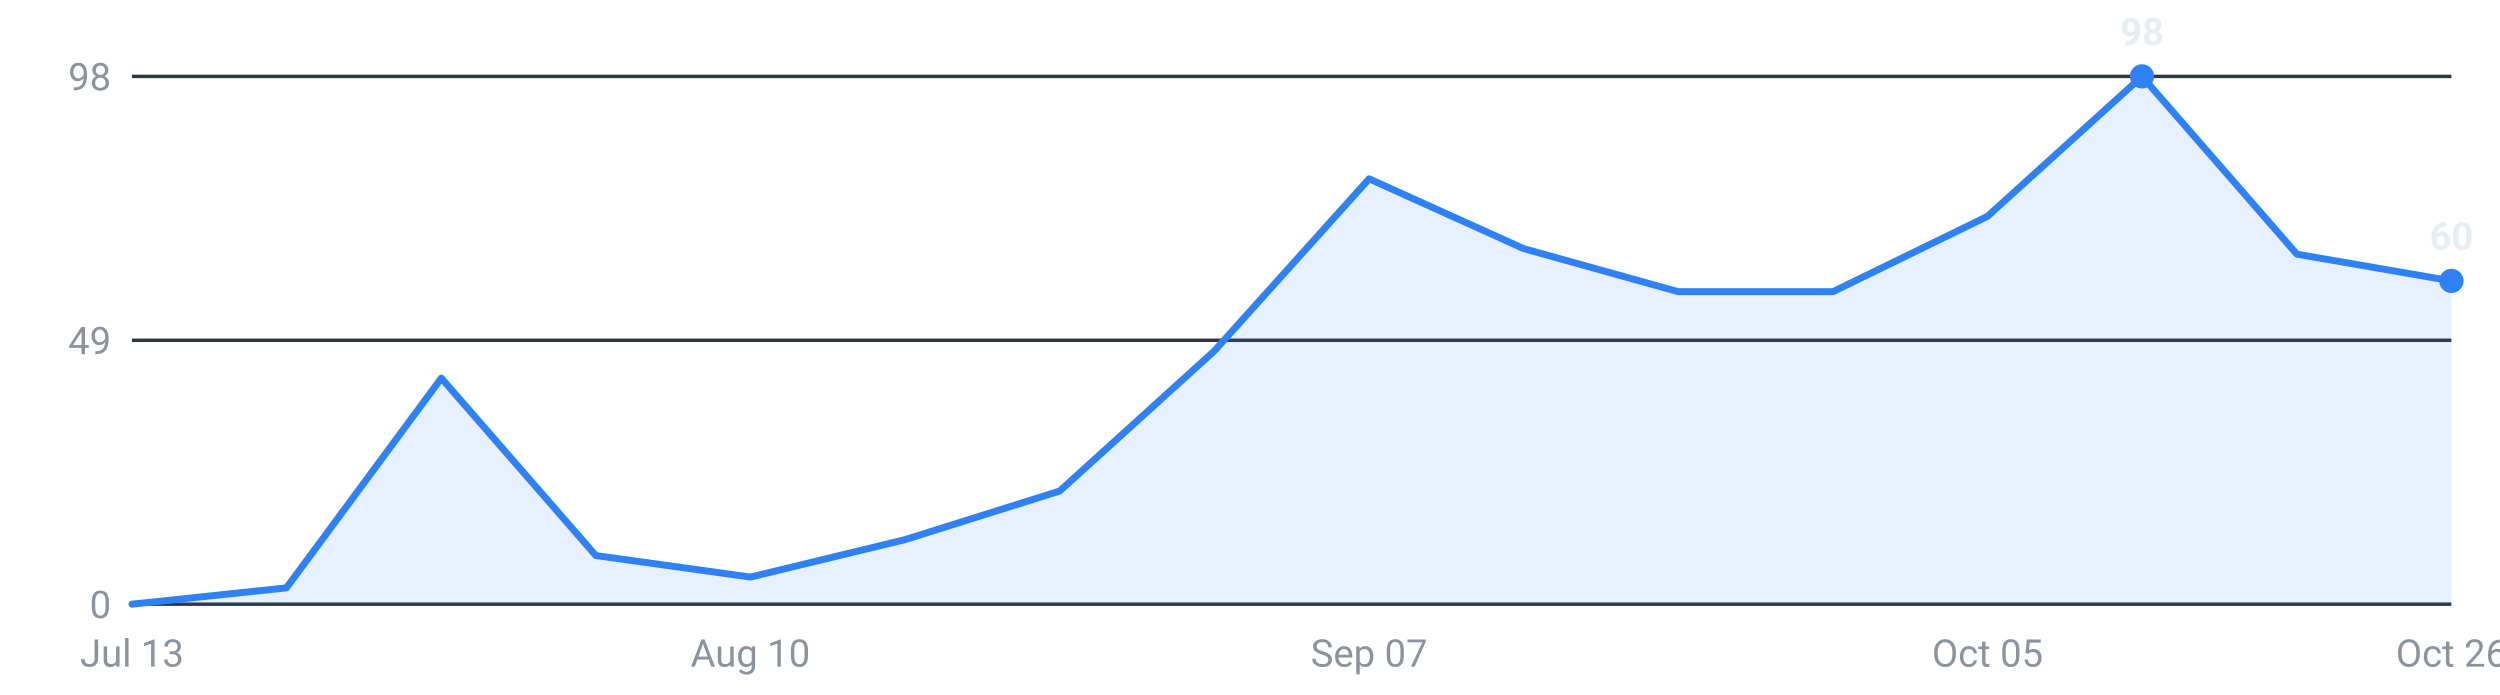
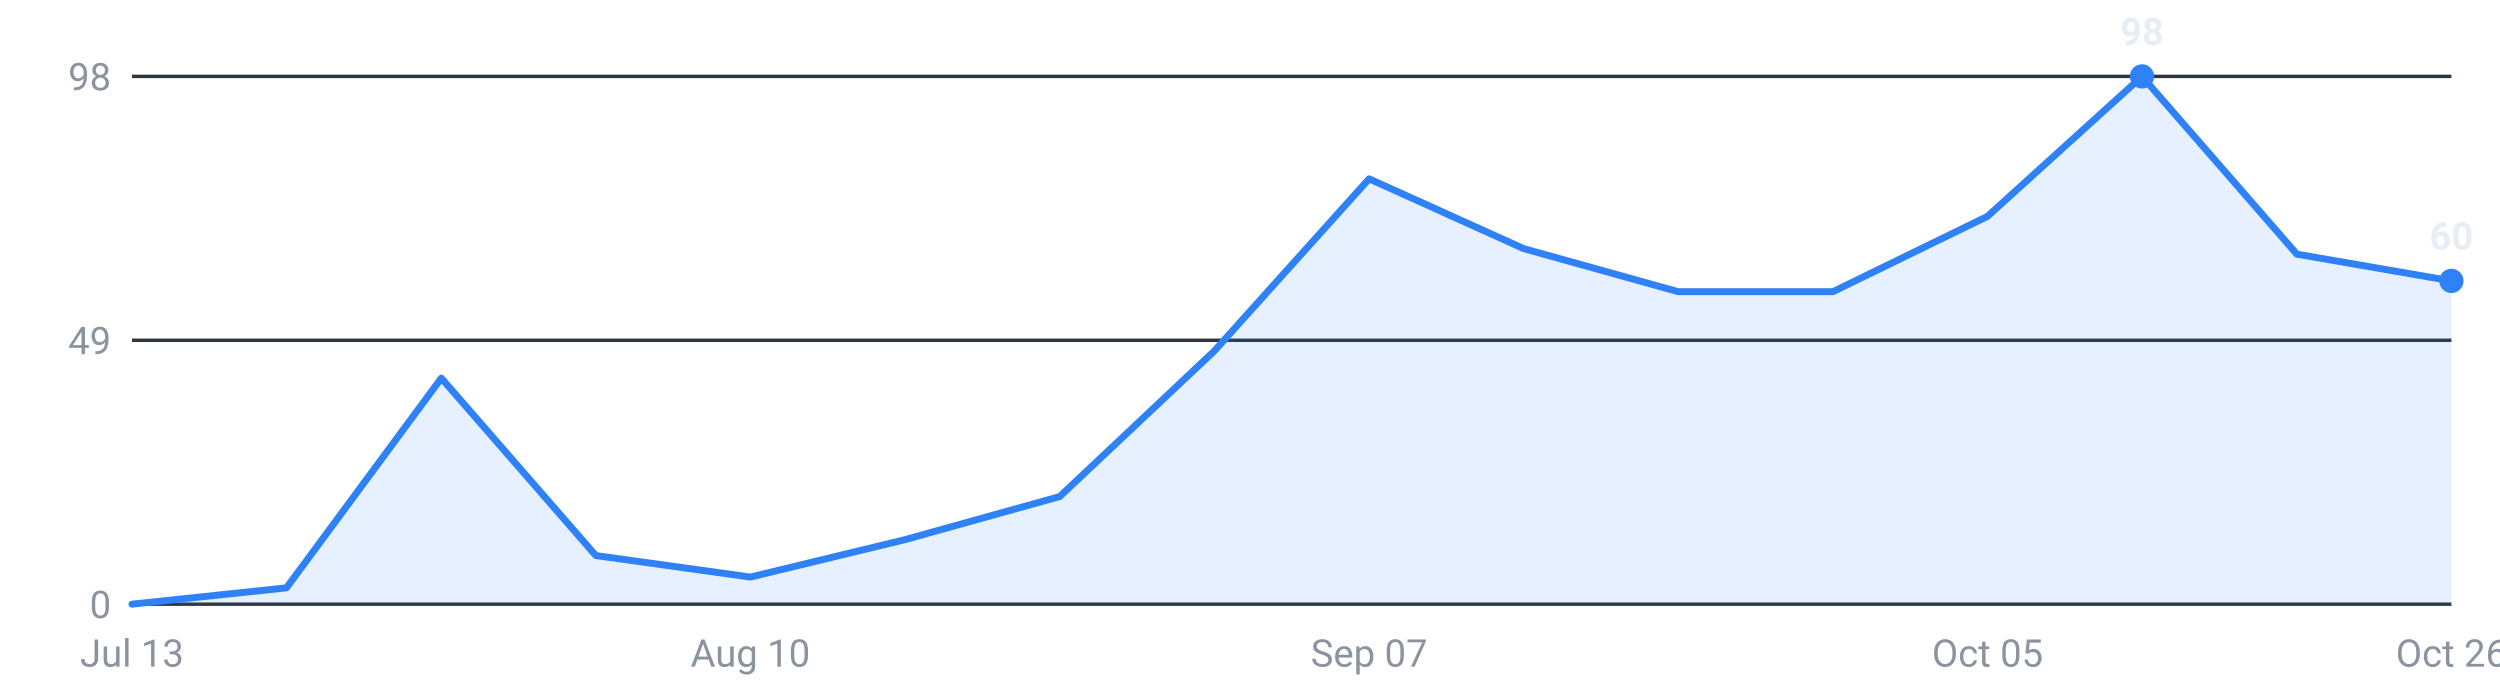
<svg xmlns="http://www.w3.org/2000/svg" viewBox="0 0 720 200" width="720" height="200" role="img" aria-label="Internships posted per week, last 16 weeks">
  <g font-family="-apple-system,Segoe UI,Roboto,sans-serif" font-size="11">
    <line x1="38" y1="174.0" x2="706" y2="174.0" stroke="#30363d" stroke-width="1" />
    <text x="32" y="178.0" text-anchor="end" fill="#8b949e">0</text>
    <line x1="38" y1="98.0" x2="706" y2="98.0" stroke="#30363d" stroke-width="1" />
    <text x="32" y="102.0" text-anchor="end" fill="#8b949e">49</text>
    <line x1="38" y1="22.0" x2="706" y2="22.0" stroke="#30363d" stroke-width="1" />
    <text x="32" y="26.0" text-anchor="end" fill="#8b949e">98</text>
-     <path d="M38.0,174 L38.0,174.0 L82.5,169.3 L127.1,108.9 L171.6,160.0 L216.1,166.2 L260.7,155.4 L305.2,141.4 L349.7,101.1 L394.3,51.5 L438.8,71.6 L483.3,84.0 L527.9,84.0 L572.4,62.3 L616.9,22.0 L661.5,73.2 L706.0,80.9 L706.0,174 Z" fill="#2f81f7" fill-opacity="0.12" />
-     <polyline points="38.0,174.0 82.5,169.3 127.1,108.9 171.6,160.0 216.1,166.2 260.7,155.4 305.2,141.4 349.7,101.1 394.3,51.5 438.8,71.6 483.3,84.0 527.9,84.0 572.4,62.3 616.9,22.0 661.5,73.2 706.0,80.9" fill="none" stroke="#2f81f7" stroke-width="2" stroke-linejoin="round" stroke-linecap="round" />
+     <path d="M38.0,174 L38.0,174.0 L82.5,169.3 L127.1,108.9 L171.6,160.0 L216.1,166.2 L260.7,155.4 L305.2,143.0 L349.7,101.1 L394.3,51.5 L438.8,71.6 L483.3,84.0 L527.9,84.0 L572.4,62.3 L616.9,22.0 L661.5,73.2 L706.0,80.9 L706.0,174 Z" fill="#2f81f7" fill-opacity="0.12" />
+     <polyline points="38.0,174.0 82.5,169.3 127.1,108.9 171.6,160.0 216.1,166.2 260.7,155.4 305.2,143.0 349.7,101.1 394.3,51.5 438.8,71.6 483.3,84.0 527.9,84.0 572.4,62.3 616.9,22.0 661.5,73.2 706.0,80.9" fill="none" stroke="#2f81f7" stroke-width="2" stroke-linejoin="round" stroke-linecap="round" />
    <circle cx="616.9" cy="22.0" r="3.5" fill="#2f81f7" />
    <text x="616.9" y="13.0" text-anchor="middle" fill="#e6edf3" font-weight="600">98</text>
    <circle cx="706.0" cy="80.9" r="3.5" fill="#2f81f7" />
    <text x="706.0" y="71.9" text-anchor="middle" fill="#e6edf3" font-weight="600">60</text>
    <text x="38.0" y="192" text-anchor="middle" fill="#8b949e">Jul 13</text>
    <text x="216.1" y="192" text-anchor="middle" fill="#8b949e">Aug 10</text>
    <text x="394.3" y="192" text-anchor="middle" fill="#8b949e">Sep 07</text>
    <text x="572.4" y="192" text-anchor="middle" fill="#8b949e">Oct 05</text>
    <text x="706.0" y="192" text-anchor="middle" fill="#8b949e">Oct 26</text>
  </g>
</svg>
